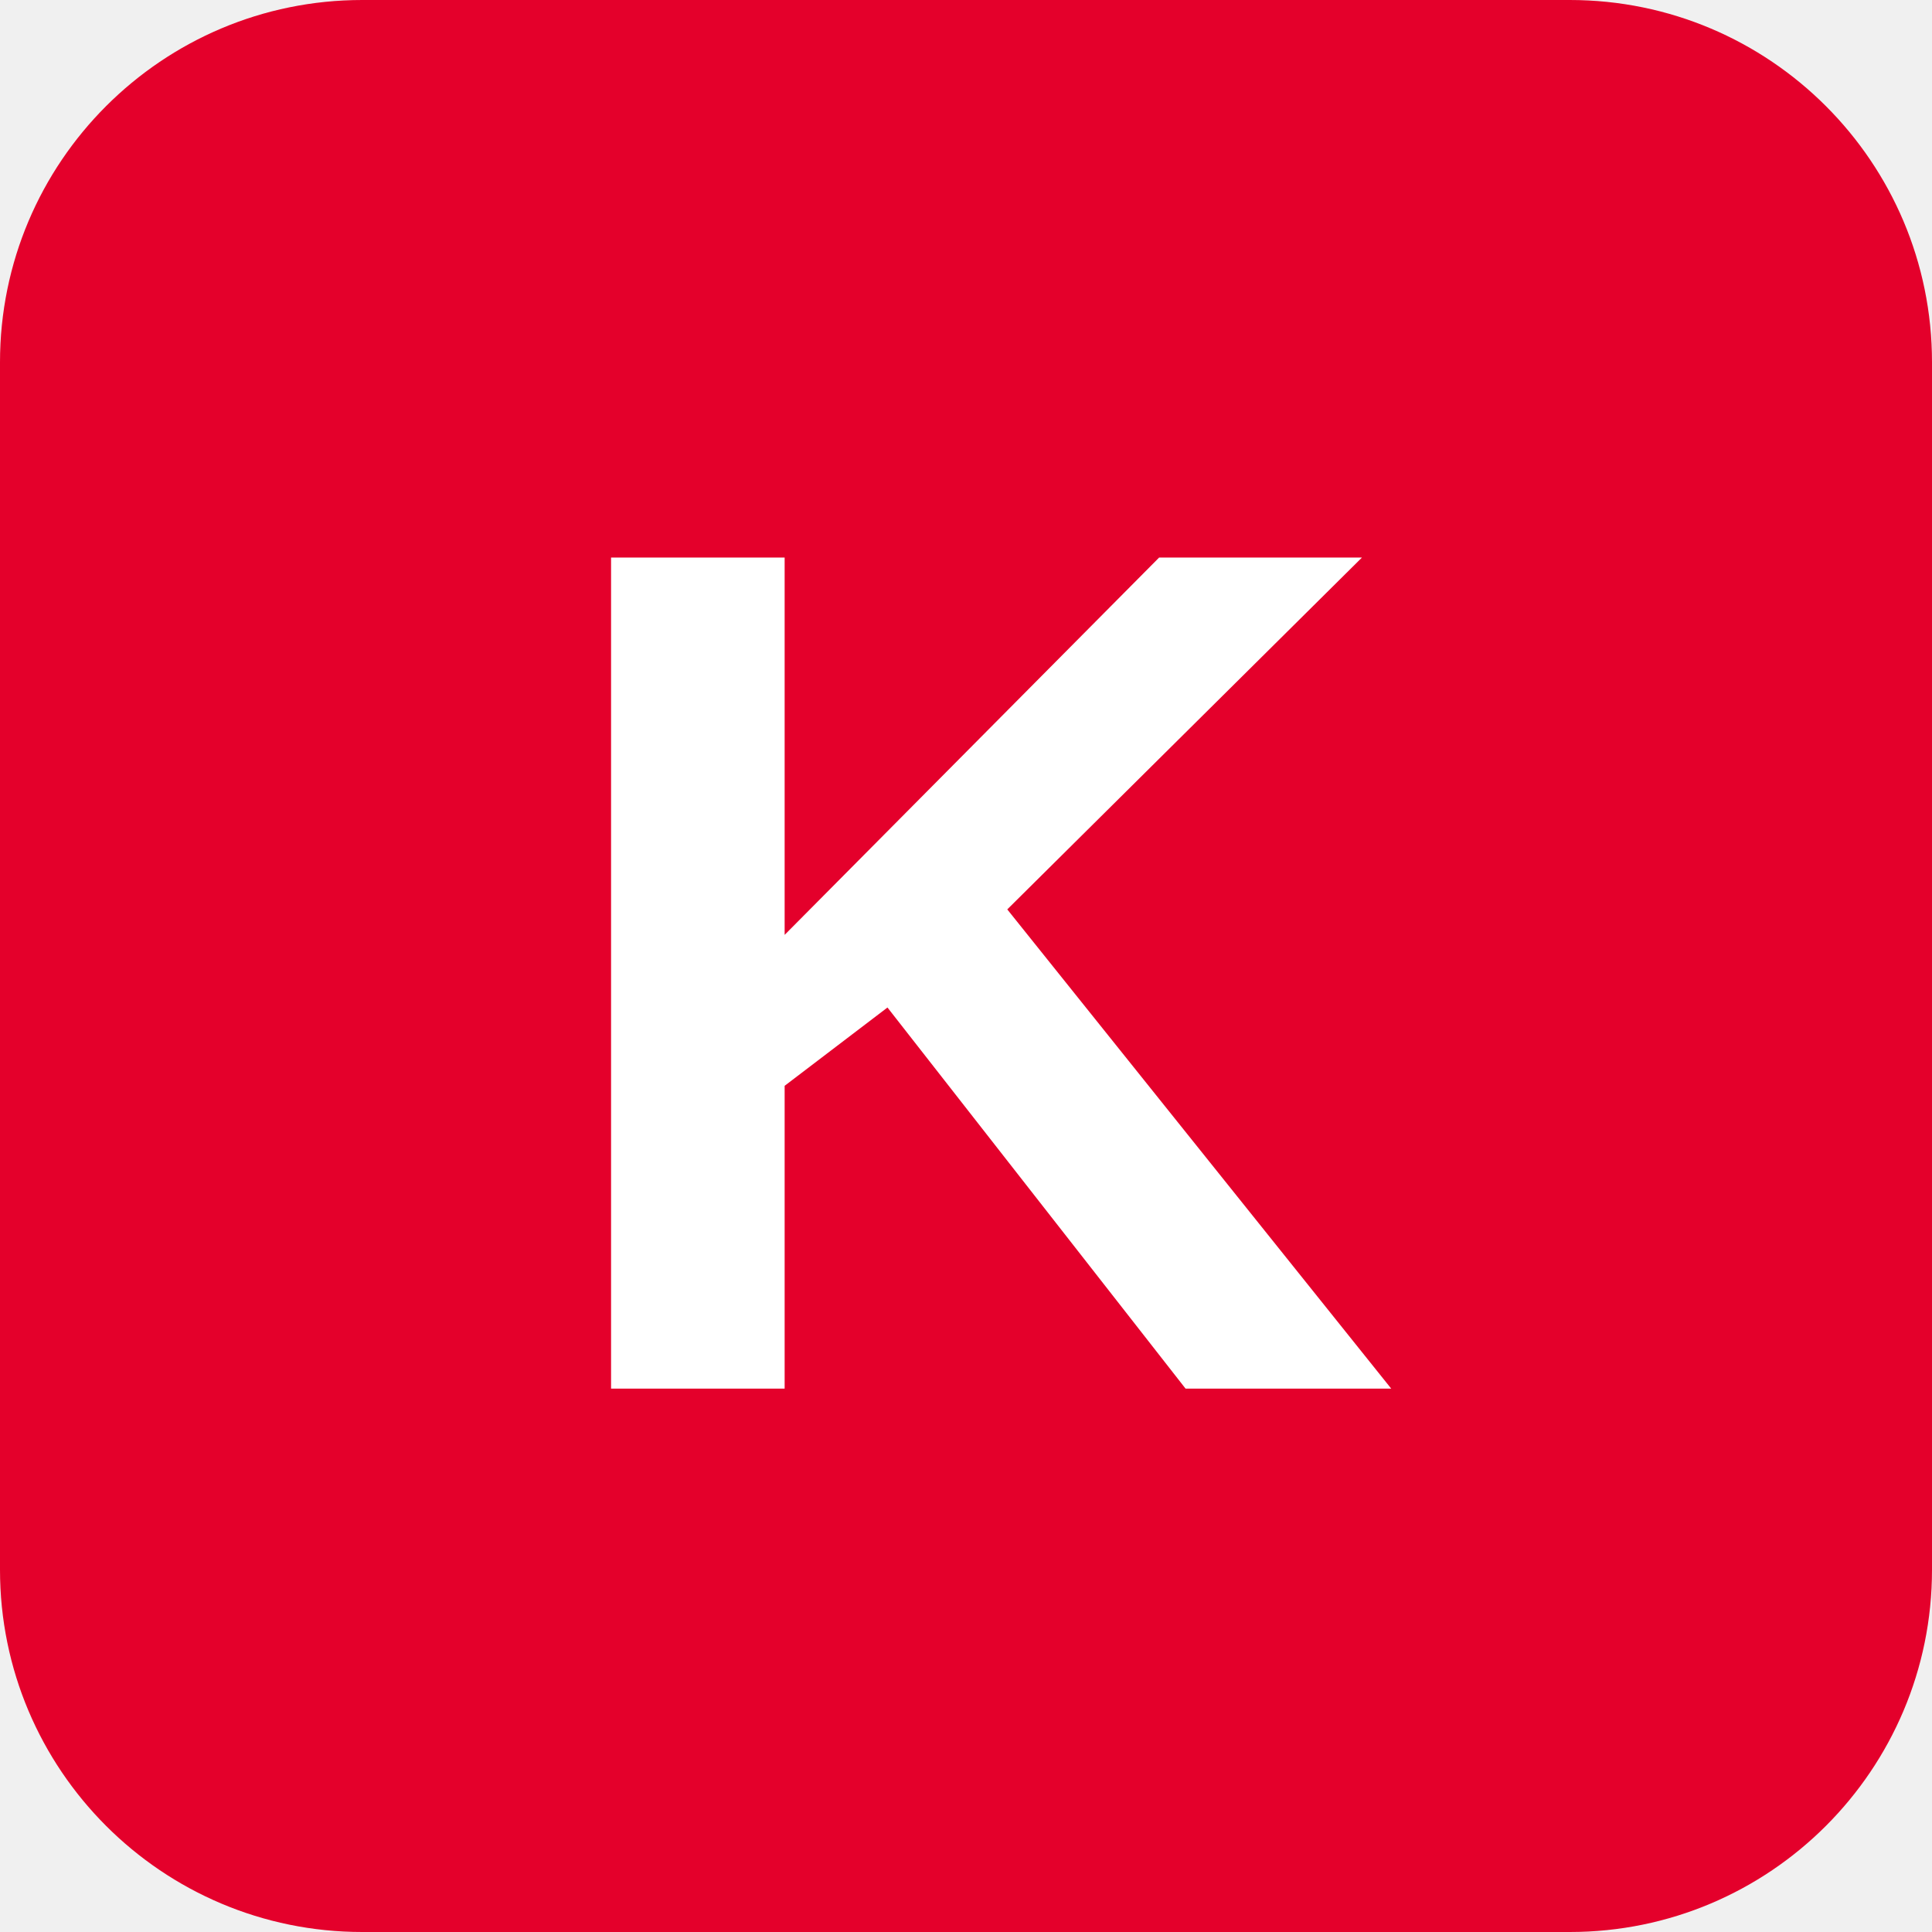
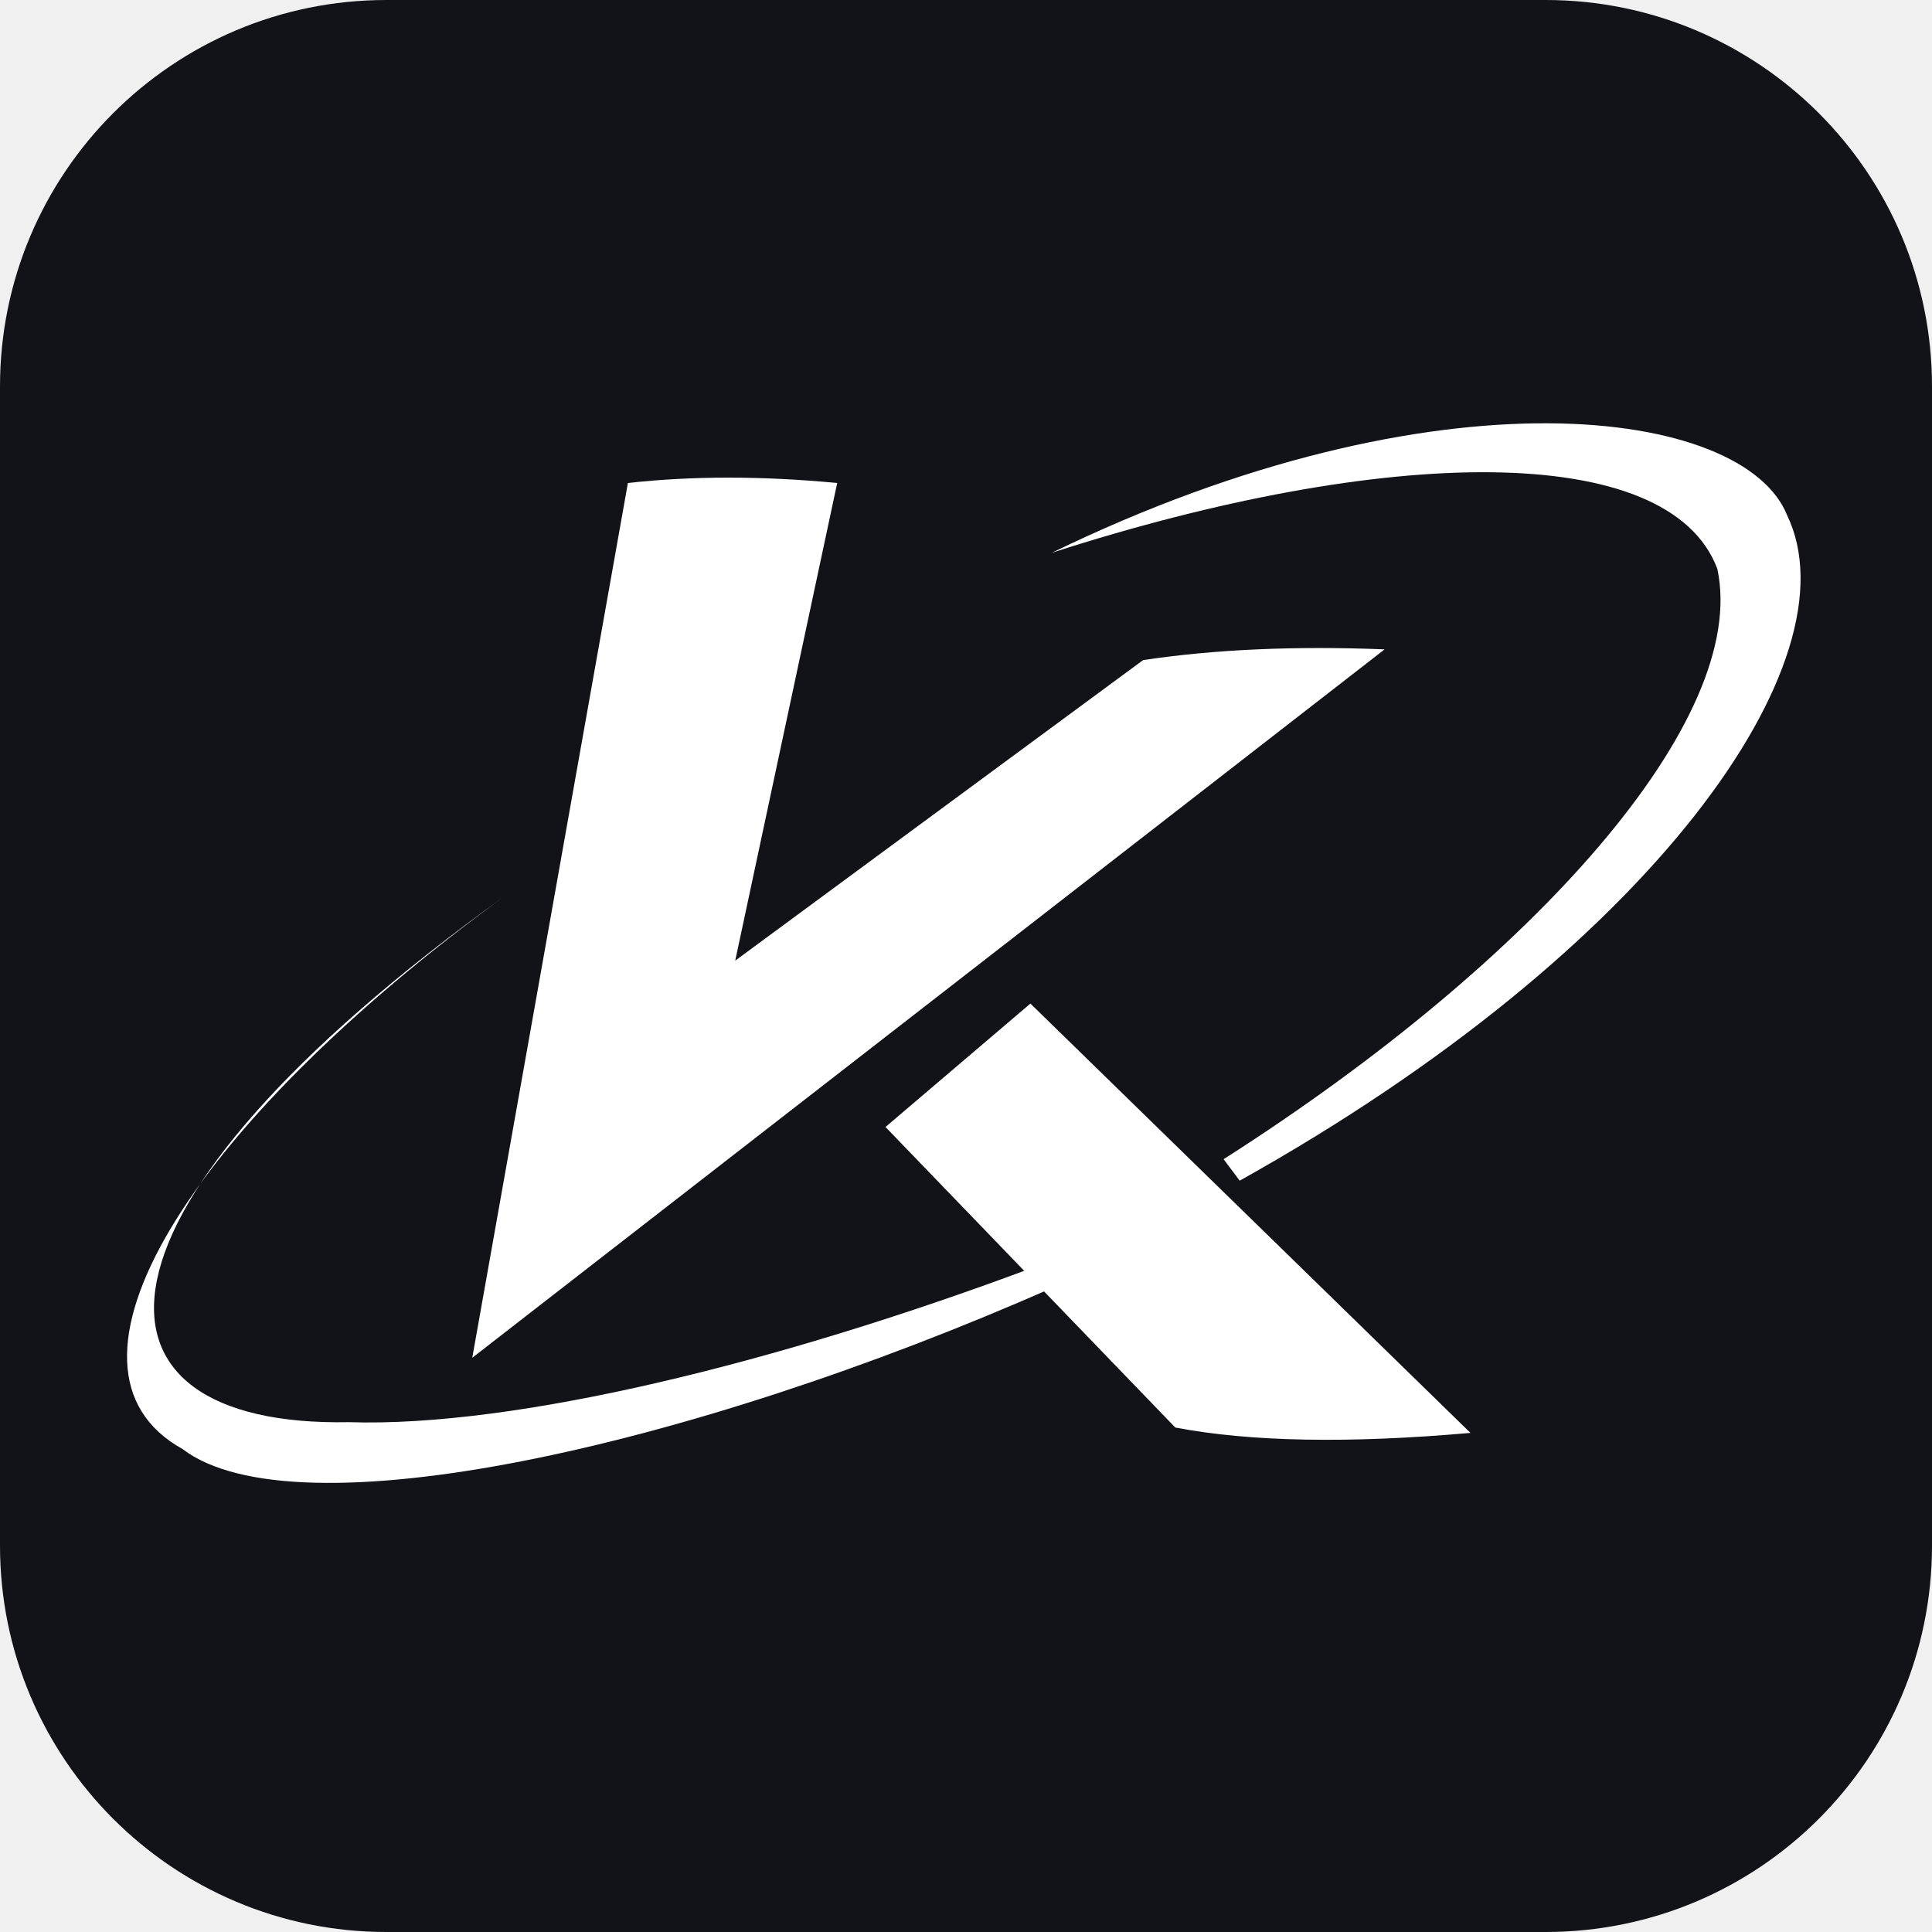
- <svg xmlns="http://www.w3.org/2000/svg" viewBox="0 0 32 32">
-   <rect width="32" height="32" rx="6" fill="#E4002B" />
-   <text x="16" y="23" font-family="Arial,Helvetica,sans-serif" font-size="20" font-weight="bold" fill="#fff" text-anchor="middle">K</text>
+ <svg xmlns="http://www.w3.org/2000/svg" viewBox="90 65 360 360">
+   <rect x="90" y="65" width="360" height="360" rx="72" fill="#111318" />
+   <g fill="#fff">
+     <path d="M207 155Q225 153 246 155L227 244 303 188Q323 185 348 186L178 318Z" />
+     <path d="m282 252 82 80q-34 3-55-1l-54-56Z" />
+     <path d="M184 232C102 291 103 331 155 330c31 1 80-11 128-29l3 4c-68 30-141 46-162 30-27-15 1-60 60-103Z" />
+     <path d="M286 168c72-35 129-27 137-7 13 27-25 81-102 124l-3-4c58-37 98-82 92-110-9-24-62-23-124-3Z" />
+   </g>
</svg>
